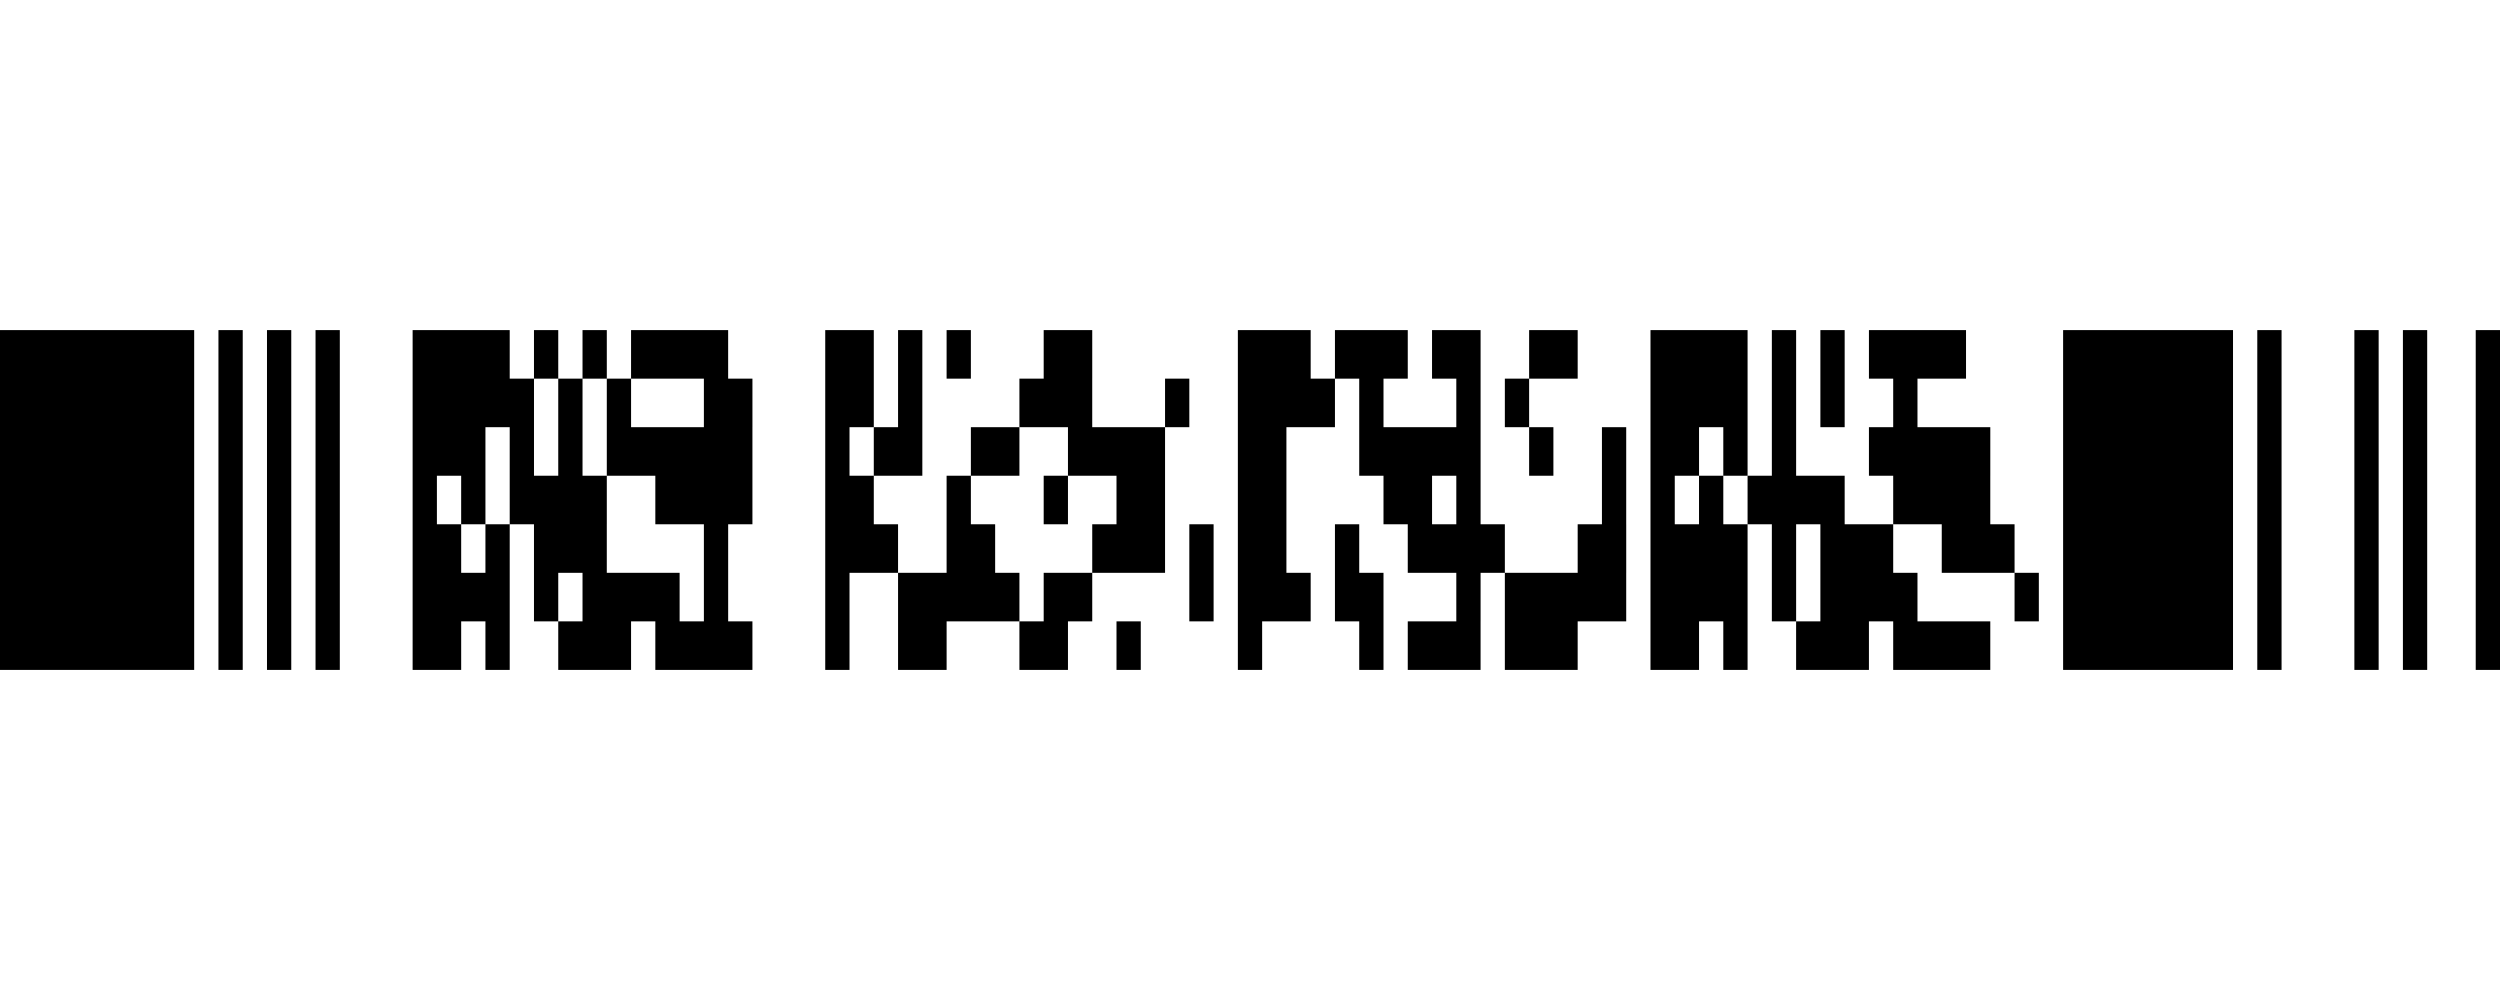
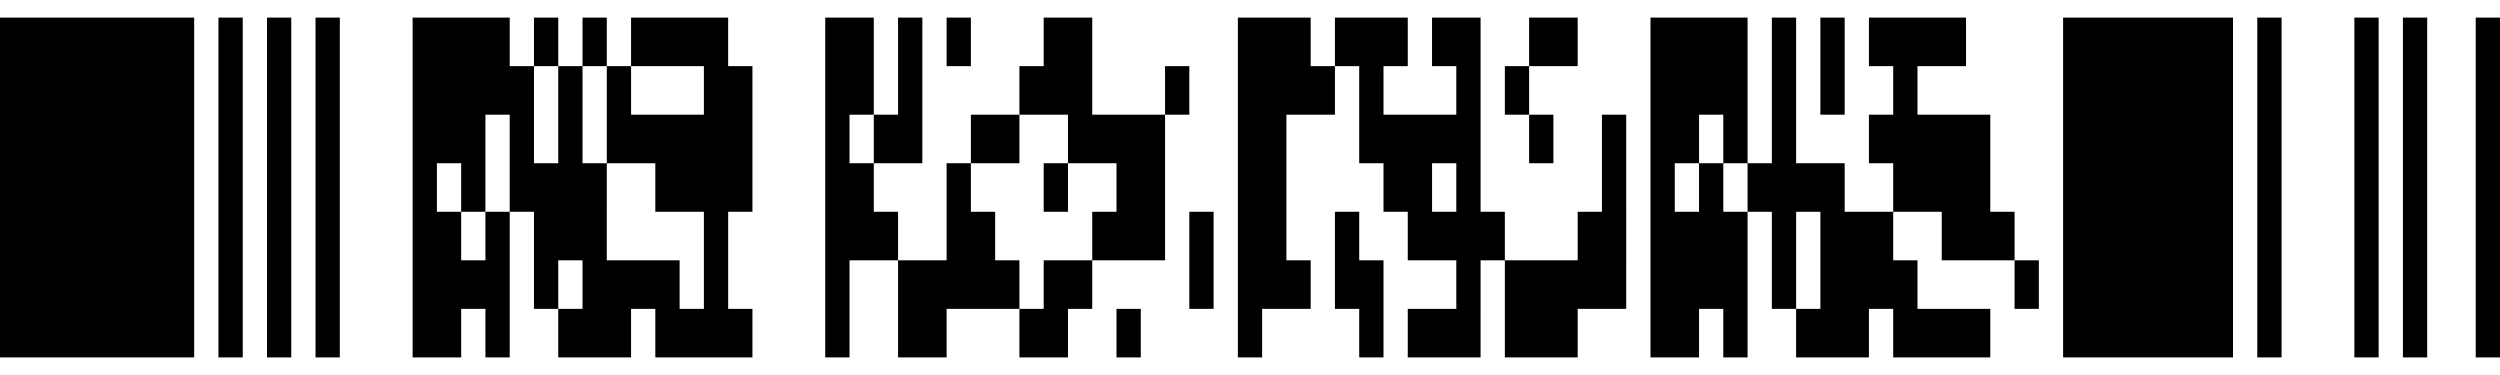
- <svg xmlns="http://www.w3.org/2000/svg" viewBox="0 0 200 80">
-   <path d="M 0 26.408 h 15.534 v 3.884 h -15.534 z M 17.476 26.408 h 1.942 v 3.884 h -1.942 z M 21.359 26.408 h 1.942 v 3.884 h -1.942 z M 25.243 26.408 h 1.942 v 3.884 h -1.942 z M 33.01 26.408 h 7.767 v 3.884 h -7.767 z M 42.718 26.408 h 1.942 v 3.884 h -1.942 z M 46.602 26.408 h 1.942 v 3.884 h -1.942 z M 50.485 26.408 h 7.767 v 3.884 h -7.767 z M 66.019 26.408 h 3.884 v 3.884 h -3.884 z M 71.845 26.408 h 1.942 v 3.884 h -1.942 z M 75.728 26.408 h 1.942 v 3.884 h -1.942 z M 83.495 26.408 h 3.884 v 3.884 h -3.884 z M 99.029 26.408 h 5.825 v 3.884 h -5.825 z M 106.796 26.408 h 5.825 v 3.884 h -5.825 z M 114.563 26.408 h 3.884 v 3.884 h -3.884 z M 122.33 26.408 h 3.884 v 3.884 h -3.884 z M 132.039 26.408 h 7.767 v 3.884 h -7.767 z M 141.748 26.408 h 1.942 v 3.884 h -1.942 z M 145.631 26.408 h 1.942 v 3.884 h -1.942 z M 149.515 26.408 h 7.767 v 3.884 h -7.767 z M 165.049 26.408 h 13.592 v 3.884 h -13.592 z M 180.583 26.408 h 1.942 v 3.884 h -1.942 z M 188.35 26.408 h 1.942 v 3.884 h -1.942 z M 192.233 26.408 h 1.942 v 3.884 h -1.942 z M 198.058 26.408 h 1.942 v 3.884 h -1.942 z M 0 30.291 h 15.534 v 3.884 h -15.534 z M 17.476 30.291 h 1.942 v 3.884 h -1.942 z M 21.359 30.291 h 1.942 v 3.884 h -1.942 z M 25.243 30.291 h 1.942 v 3.884 h -1.942 z M 33.01 30.291 h 9.709 v 3.884 h -9.709 z M 44.66 30.291 h 1.942 v 3.884 h -1.942 z M 48.544 30.291 h 1.942 v 3.884 h -1.942 z M 56.311 30.291 h 3.884 v 3.884 h -3.884 z M 66.019 30.291 h 3.884 v 3.884 h -3.884 z M 71.845 30.291 h 1.942 v 3.884 h -1.942 z M 81.553 30.291 h 5.825 v 3.884 h -5.825 z M 93.204 30.291 h 1.942 v 3.884 h -1.942 z M 99.029 30.291 h 7.767 v 3.884 h -7.767 z M 108.738 30.291 h 1.942 v 3.884 h -1.942 z M 116.505 30.291 h 1.942 v 3.884 h -1.942 z M 120.388 30.291 h 1.942 v 3.884 h -1.942 z M 132.039 30.291 h 7.767 v 3.884 h -7.767 z M 141.748 30.291 h 1.942 v 3.884 h -1.942 z M 145.631 30.291 h 1.942 v 3.884 h -1.942 z M 151.456 30.291 h 1.942 v 3.884 h -1.942 z M 165.049 30.291 h 13.592 v 3.884 h -13.592 z M 180.583 30.291 h 1.942 v 3.884 h -1.942 z M 188.35 30.291 h 1.942 v 3.884 h -1.942 z M 192.233 30.291 h 1.942 v 3.884 h -1.942 z M 198.058 30.291 h 1.942 v 3.884 h -1.942 z M 0 34.175 h 15.534 v 3.884 h -15.534 z M 17.476 34.175 h 1.942 v 3.884 h -1.942 z M 21.359 34.175 h 1.942 v 3.884 h -1.942 z M 25.243 34.175 h 1.942 v 3.884 h -1.942 z M 33.01 34.175 h 5.825 v 3.884 h -5.825 z M 40.777 34.175 h 1.942 v 3.884 h -1.942 z M 44.66 34.175 h 1.942 v 3.884 h -1.942 z M 48.544 34.175 h 11.65 v 3.884 h -11.65 z M 66.019 34.175 h 1.942 v 3.884 h -1.942 z M 69.903 34.175 h 3.884 v 3.884 h -3.884 z M 77.67 34.175 h 3.884 v 3.884 h -3.884 z M 85.437 34.175 h 7.767 v 3.884 h -7.767 z M 99.029 34.175 h 3.884 v 3.884 h -3.884 z M 108.738 34.175 h 9.709 v 3.884 h -9.709 z M 122.33 34.175 h 1.942 v 3.884 h -1.942 z M 128.155 34.175 h 1.942 v 3.884 h -1.942 z M 132.039 34.175 h 3.884 v 3.884 h -3.884 z M 137.864 34.175 h 1.942 v 3.884 h -1.942 z M 141.748 34.175 h 1.942 v 3.884 h -1.942 z M 149.515 34.175 h 9.709 v 3.884 h -9.709 z M 165.049 34.175 h 13.592 v 3.884 h -13.592 z M 180.583 34.175 h 1.942 v 3.884 h -1.942 z M 188.35 34.175 h 1.942 v 3.884 h -1.942 z M 192.233 34.175 h 1.942 v 3.884 h -1.942 z M 198.058 34.175 h 1.942 v 3.884 h -1.942 z M 0 38.058 h 15.534 v 3.884 h -15.534 z M 17.476 38.058 h 1.942 v 3.884 h -1.942 z M 21.359 38.058 h 1.942 v 3.884 h -1.942 z M 25.243 38.058 h 1.942 v 3.884 h -1.942 z M 33.01 38.058 h 1.942 v 3.884 h -1.942 z M 36.893 38.058 h 1.942 v 3.884 h -1.942 z M 40.777 38.058 h 7.767 v 3.884 h -7.767 z M 52.427 38.058 h 7.767 v 3.884 h -7.767 z M 66.019 38.058 h 3.884 v 3.884 h -3.884 z M 75.728 38.058 h 1.942 v 3.884 h -1.942 z M 83.495 38.058 h 1.942 v 3.884 h -1.942 z M 89.32 38.058 h 3.884 v 3.884 h -3.884 z M 99.029 38.058 h 3.884 v 3.884 h -3.884 z M 110.68 38.058 h 3.884 v 3.884 h -3.884 z M 116.505 38.058 h 1.942 v 3.884 h -1.942 z M 128.155 38.058 h 1.942 v 3.884 h -1.942 z M 132.039 38.058 h 1.942 v 3.884 h -1.942 z M 135.922 38.058 h 1.942 v 3.884 h -1.942 z M 139.806 38.058 h 7.767 v 3.884 h -7.767 z M 151.456 38.058 h 7.767 v 3.884 h -7.767 z M 165.049 38.058 h 13.592 v 3.884 h -13.592 z M 180.583 38.058 h 1.942 v 3.884 h -1.942 z M 188.35 38.058 h 1.942 v 3.884 h -1.942 z M 192.233 38.058 h 1.942 v 3.884 h -1.942 z M 198.058 38.058 h 1.942 v 3.884 h -1.942 z M 0 41.942 h 15.534 v 3.884 h -15.534 z M 17.476 41.942 h 1.942 v 3.884 h -1.942 z M 21.359 41.942 h 1.942 v 3.884 h -1.942 z M 25.243 41.942 h 1.942 v 3.884 h -1.942 z M 33.01 41.942 h 3.884 v 3.884 h -3.884 z M 38.835 41.942 h 1.942 v 3.884 h -1.942 z M 42.718 41.942 h 5.825 v 3.884 h -5.825 z M 56.311 41.942 h 1.942 v 3.884 h -1.942 z M 66.019 41.942 h 5.825 v 3.884 h -5.825 z M 75.728 41.942 h 3.884 v 3.884 h -3.884 z M 87.379 41.942 h 5.825 v 3.884 h -5.825 z M 95.146 41.942 h 1.942 v 3.884 h -1.942 z M 99.029 41.942 h 3.884 v 3.884 h -3.884 z M 106.796 41.942 h 1.942 v 3.884 h -1.942 z M 112.621 41.942 h 7.767 v 3.884 h -7.767 z M 126.214 41.942 h 3.884 v 3.884 h -3.884 z M 132.039 41.942 h 7.767 v 3.884 h -7.767 z M 141.748 41.942 h 1.942 v 3.884 h -1.942 z M 145.631 41.942 h 5.825 v 3.884 h -5.825 z M 155.34 41.942 h 5.825 v 3.884 h -5.825 z M 165.049 41.942 h 13.592 v 3.884 h -13.592 z M 180.583 41.942 h 1.942 v 3.884 h -1.942 z M 188.35 41.942 h 1.942 v 3.884 h -1.942 z M 192.233 41.942 h 1.942 v 3.884 h -1.942 z M 198.058 41.942 h 1.942 v 3.884 h -1.942 z M 0 45.825 h 15.534 v 3.884 h -15.534 z M 17.476 45.825 h 1.942 v 3.884 h -1.942 z M 21.359 45.825 h 1.942 v 3.884 h -1.942 z M 25.243 45.825 h 1.942 v 3.884 h -1.942 z M 33.01 45.825 h 7.767 v 3.884 h -7.767 z M 42.718 45.825 h 1.942 v 3.884 h -1.942 z M 46.602 45.825 h 7.767 v 3.884 h -7.767 z M 56.311 45.825 h 1.942 v 3.884 h -1.942 z M 66.019 45.825 h 1.942 v 3.884 h -1.942 z M 71.845 45.825 h 9.709 v 3.884 h -9.709 z M 83.495 45.825 h 3.884 v 3.884 h -3.884 z M 95.146 45.825 h 1.942 v 3.884 h -1.942 z M 99.029 45.825 h 5.825 v 3.884 h -5.825 z M 106.796 45.825 h 3.884 v 3.884 h -3.884 z M 116.505 45.825 h 1.942 v 3.884 h -1.942 z M 120.388 45.825 h 9.709 v 3.884 h -9.709 z M 132.039 45.825 h 7.767 v 3.884 h -7.767 z M 141.748 45.825 h 1.942 v 3.884 h -1.942 z M 145.631 45.825 h 7.767 v 3.884 h -7.767 z M 161.165 45.825 h 1.942 v 3.884 h -1.942 z M 165.049 45.825 h 13.592 v 3.884 h -13.592 z M 180.583 45.825 h 1.942 v 3.884 h -1.942 z M 188.35 45.825 h 1.942 v 3.884 h -1.942 z M 192.233 45.825 h 1.942 v 3.884 h -1.942 z M 198.058 45.825 h 1.942 v 3.884 h -1.942 z M 0 49.709 h 15.534 v 3.884 h -15.534 z M 17.476 49.709 h 1.942 v 3.884 h -1.942 z M 21.359 49.709 h 1.942 v 3.884 h -1.942 z M 25.243 49.709 h 1.942 v 3.884 h -1.942 z M 33.01 49.709 h 3.884 v 3.884 h -3.884 z M 38.835 49.709 h 1.942 v 3.884 h -1.942 z M 44.66 49.709 h 5.825 v 3.884 h -5.825 z M 52.427 49.709 h 7.767 v 3.884 h -7.767 z M 66.019 49.709 h 1.942 v 3.884 h -1.942 z M 71.845 49.709 h 3.884 v 3.884 h -3.884 z M 81.553 49.709 h 3.884 v 3.884 h -3.884 z M 89.32 49.709 h 1.942 v 3.884 h -1.942 z M 99.029 49.709 h 1.942 v 3.884 h -1.942 z M 108.738 49.709 h 1.942 v 3.884 h -1.942 z M 112.621 49.709 h 5.825 v 3.884 h -5.825 z M 120.388 49.709 h 5.825 v 3.884 h -5.825 z M 132.039 49.709 h 3.884 v 3.884 h -3.884 z M 137.864 49.709 h 1.942 v 3.884 h -1.942 z M 143.689 49.709 h 5.825 v 3.884 h -5.825 z M 151.456 49.709 h 7.767 v 3.884 h -7.767 z M 165.049 49.709 h 13.592 v 3.884 h -13.592 z M 180.583 49.709 h 1.942 v 3.884 h -1.942 z M 188.35 49.709 h 1.942 v 3.884 h -1.942 z M 192.233 49.709 h 1.942 v 3.884 h -1.942 z M 198.058 49.709 h 1.942 v 3.884 h -1.942 z " style="fill: #000000" />
-   <text style="fill: #000000; font-family: &quot;monospace&quot;; font-size: 16px" x="0" y="0" />
+ <svg xmlns="http://www.w3.org/2000/svg" viewBox="0 0 200 30">
+   <path d="M 0 1.408 h 15.534 v 3.884 h -15.534 z M 17.476 1.408 h 1.942 v 3.884 h -1.942 z M 21.359 1.408 h 1.942 v 3.884 h -1.942 z M 25.243 1.408 h 1.942 v 3.884 h -1.942 z M 33.01 1.408 h 7.767 v 3.884 h -7.767 z M 42.718 1.408 h 1.942 v 3.884 h -1.942 z M 46.602 1.408 h 1.942 v 3.884 h -1.942 z M 50.485 1.408 h 7.767 v 3.884 h -7.767 z M 66.019 1.408 h 3.884 v 3.884 h -3.884 z M 71.845 1.408 h 1.942 v 3.884 h -1.942 z M 75.728 1.408 h 1.942 v 3.884 h -1.942 z M 83.495 1.408 h 3.884 v 3.884 h -3.884 z M 99.029 1.408 h 5.825 v 3.884 h -5.825 z M 106.796 1.408 h 5.825 v 3.884 h -5.825 z M 114.563 1.408 h 3.884 v 3.884 h -3.884 z M 122.33 1.408 h 3.884 v 3.884 h -3.884 z M 132.039 1.408 h 7.767 v 3.884 h -7.767 z M 141.748 1.408 h 1.942 v 3.884 h -1.942 z M 145.631 1.408 h 1.942 v 3.884 h -1.942 z M 149.515 1.408 h 7.767 v 3.884 h -7.767 z M 165.049 1.408 h 13.592 v 3.884 h -13.592 z M 180.583 1.408 h 1.942 v 3.884 h -1.942 z M 188.35 1.408 h 1.942 v 3.884 h -1.942 z M 192.233 1.408 h 1.942 v 3.884 h -1.942 z M 198.058 1.408 h 1.942 v 3.884 h -1.942 z M 0 5.291 h 15.534 v 3.884 h -15.534 z M 17.476 5.291 h 1.942 v 3.884 h -1.942 z M 21.359 5.291 h 1.942 v 3.884 h -1.942 z M 25.243 5.291 h 1.942 v 3.884 h -1.942 z M 33.01 5.291 h 9.709 v 3.884 h -9.709 z M 44.66 5.291 h 1.942 v 3.884 h -1.942 z M 48.544 5.291 h 1.942 v 3.884 h -1.942 z M 56.311 5.291 h 3.884 v 3.884 h -3.884 z M 66.019 5.291 h 3.884 v 3.884 h -3.884 z M 71.845 5.291 h 1.942 v 3.884 h -1.942 z M 81.553 5.291 h 5.825 v 3.884 h -5.825 z M 93.204 5.291 h 1.942 v 3.884 h -1.942 z M 99.029 5.291 h 7.767 v 3.884 h -7.767 z M 108.738 5.291 h 1.942 v 3.884 h -1.942 z M 116.505 5.291 h 1.942 v 3.884 h -1.942 z M 120.388 5.291 h 1.942 v 3.884 h -1.942 z M 132.039 5.291 h 7.767 v 3.884 h -7.767 z M 141.748 5.291 h 1.942 v 3.884 h -1.942 z M 145.631 5.291 h 1.942 v 3.884 h -1.942 z M 151.456 5.291 h 1.942 v 3.884 h -1.942 z M 165.049 5.291 h 13.592 v 3.884 h -13.592 z M 180.583 5.291 h 1.942 v 3.884 h -1.942 z M 188.35 5.291 h 1.942 v 3.884 h -1.942 z M 192.233 5.291 h 1.942 v 3.884 h -1.942 z M 198.058 5.291 h 1.942 v 3.884 h -1.942 z M 0 9.175 h 15.534 v 3.884 h -15.534 z M 17.476 9.175 h 1.942 v 3.884 h -1.942 z M 21.359 9.175 h 1.942 v 3.884 h -1.942 z M 25.243 9.175 h 1.942 v 3.884 h -1.942 z M 33.01 9.175 h 5.825 v 3.884 h -5.825 z M 40.777 9.175 h 1.942 v 3.884 h -1.942 z M 44.66 9.175 h 1.942 v 3.884 h -1.942 z M 48.544 9.175 h 11.65 v 3.884 h -11.65 z M 66.019 9.175 h 1.942 v 3.884 h -1.942 z M 69.903 9.175 h 3.884 v 3.884 h -3.884 z M 77.67 9.175 h 3.884 v 3.884 h -3.884 z M 85.437 9.175 h 7.767 v 3.884 h -7.767 z M 99.029 9.175 h 3.884 v 3.884 h -3.884 z M 108.738 9.175 h 9.709 v 3.884 h -9.709 z M 122.33 9.175 h 1.942 v 3.884 h -1.942 z M 128.155 9.175 h 1.942 v 3.884 h -1.942 z M 132.039 9.175 h 3.884 v 3.884 h -3.884 z M 137.864 9.175 h 1.942 v 3.884 h -1.942 z M 141.748 9.175 h 1.942 v 3.884 h -1.942 z M 149.515 9.175 h 9.709 v 3.884 h -9.709 z M 165.049 9.175 h 13.592 v 3.884 h -13.592 z M 180.583 9.175 h 1.942 v 3.884 h -1.942 z M 188.35 9.175 h 1.942 v 3.884 h -1.942 z M 192.233 9.175 h 1.942 v 3.884 h -1.942 z M 198.058 9.175 h 1.942 v 3.884 h -1.942 z M 0 13.058 h 15.534 v 3.884 h -15.534 z M 17.476 13.058 h 1.942 v 3.884 h -1.942 z M 21.359 13.058 h 1.942 v 3.884 h -1.942 z M 25.243 13.058 h 1.942 v 3.884 h -1.942 z M 33.01 13.058 h 1.942 v 3.884 h -1.942 z M 36.893 13.058 h 1.942 v 3.884 h -1.942 z M 40.777 13.058 h 7.767 v 3.884 h -7.767 z M 52.427 13.058 h 7.767 v 3.884 h -7.767 z M 66.019 13.058 h 3.884 v 3.884 h -3.884 z M 75.728 13.058 h 1.942 v 3.884 h -1.942 z M 83.495 13.058 h 1.942 v 3.884 h -1.942 z M 89.32 13.058 h 3.884 v 3.884 h -3.884 z M 99.029 13.058 h 3.884 v 3.884 h -3.884 z M 110.68 13.058 h 3.884 v 3.884 h -3.884 z M 116.505 13.058 h 1.942 v 3.884 h -1.942 z M 128.155 13.058 h 1.942 v 3.884 h -1.942 z M 132.039 13.058 h 1.942 v 3.884 h -1.942 z M 135.922 13.058 h 1.942 v 3.884 h -1.942 z M 139.806 13.058 h 7.767 v 3.884 h -7.767 z M 151.456 13.058 h 7.767 v 3.884 h -7.767 z M 165.049 13.058 h 13.592 v 3.884 h -13.592 z M 180.583 13.058 h 1.942 v 3.884 h -1.942 z M 188.35 13.058 h 1.942 v 3.884 h -1.942 z M 192.233 13.058 h 1.942 v 3.884 h -1.942 z M 198.058 13.058 h 1.942 v 3.884 h -1.942 z M 0 16.942 h 15.534 v 3.884 h -15.534 z M 17.476 16.942 h 1.942 v 3.884 h -1.942 z M 21.359 16.942 h 1.942 v 3.884 h -1.942 z M 25.243 16.942 h 1.942 v 3.884 h -1.942 z M 33.01 16.942 h 3.884 v 3.884 h -3.884 z M 38.835 16.942 h 1.942 v 3.884 h -1.942 z M 42.718 16.942 h 5.825 v 3.884 h -5.825 z M 56.311 16.942 h 1.942 v 3.884 h -1.942 z M 66.019 16.942 h 5.825 v 3.884 h -5.825 z M 75.728 16.942 h 3.884 v 3.884 h -3.884 z M 87.379 16.942 h 5.825 v 3.884 h -5.825 z M 95.146 16.942 h 1.942 v 3.884 h -1.942 z M 99.029 16.942 h 3.884 v 3.884 h -3.884 z M 106.796 16.942 h 1.942 v 3.884 h -1.942 z M 112.621 16.942 h 7.767 v 3.884 h -7.767 z M 126.214 16.942 h 3.884 v 3.884 h -3.884 z M 132.039 16.942 h 7.767 v 3.884 h -7.767 z M 141.748 16.942 h 1.942 v 3.884 h -1.942 z M 145.631 16.942 h 5.825 v 3.884 h -5.825 z M 155.34 16.942 h 5.825 v 3.884 h -5.825 z M 165.049 16.942 h 13.592 v 3.884 h -13.592 z M 180.583 16.942 h 1.942 v 3.884 h -1.942 z M 188.35 16.942 h 1.942 v 3.884 h -1.942 z M 192.233 16.942 h 1.942 v 3.884 h -1.942 z M 198.058 16.942 h 1.942 v 3.884 h -1.942 z M 0 20.825 h 15.534 v 3.884 h -15.534 z M 17.476 20.825 h 1.942 v 3.884 h -1.942 z M 21.359 20.825 h 1.942 v 3.884 h -1.942 z M 25.243 20.825 h 1.942 v 3.884 h -1.942 z M 33.01 20.825 h 7.767 v 3.884 h -7.767 z M 42.718 20.825 h 1.942 v 3.884 h -1.942 z M 46.602 20.825 h 7.767 v 3.884 h -7.767 z M 56.311 20.825 h 1.942 v 3.884 h -1.942 z M 66.019 20.825 h 1.942 v 3.884 h -1.942 z M 71.845 20.825 h 9.709 v 3.884 h -9.709 z M 83.495 20.825 h 3.884 v 3.884 h -3.884 z M 95.146 20.825 h 1.942 v 3.884 h -1.942 z M 99.029 20.825 h 5.825 v 3.884 h -5.825 z M 106.796 20.825 h 3.884 v 3.884 h -3.884 z M 116.505 20.825 h 1.942 v 3.884 h -1.942 z M 120.388 20.825 h 9.709 v 3.884 h -9.709 z M 132.039 20.825 h 7.767 v 3.884 h -7.767 z M 141.748 20.825 h 1.942 v 3.884 h -1.942 z M 145.631 20.825 h 7.767 v 3.884 h -7.767 z M 161.165 20.825 h 1.942 v 3.884 h -1.942 z M 165.049 20.825 h 13.592 v 3.884 h -13.592 z M 180.583 20.825 h 1.942 v 3.884 h -1.942 z M 188.35 20.825 h 1.942 v 3.884 h -1.942 z M 192.233 20.825 h 1.942 v 3.884 h -1.942 z M 198.058 20.825 h 1.942 v 3.884 h -1.942 z M 0 24.709 h 15.534 v 3.884 h -15.534 z M 17.476 24.709 h 1.942 v 3.884 h -1.942 z M 21.359 24.709 h 1.942 v 3.884 h -1.942 z M 25.243 24.709 h 1.942 v 3.884 h -1.942 z M 33.01 24.709 h 3.884 v 3.884 h -3.884 z M 38.835 24.709 h 1.942 v 3.884 h -1.942 z M 44.66 24.709 h 5.825 v 3.884 h -5.825 z M 52.427 24.709 h 7.767 v 3.884 h -7.767 z M 66.019 24.709 h 1.942 v 3.884 h -1.942 z M 71.845 24.709 h 3.884 v 3.884 h -3.884 z M 81.553 24.709 h 3.884 v 3.884 h -3.884 z M 89.32 24.709 h 1.942 v 3.884 h -1.942 z M 99.029 24.709 h 1.942 v 3.884 h -1.942 z M 108.738 24.709 h 1.942 v 3.884 h -1.942 z M 112.621 24.709 h 5.825 v 3.884 h -5.825 z M 120.388 24.709 h 5.825 v 3.884 h -5.825 z M 132.039 24.709 h 3.884 v 3.884 h -3.884 z M 137.864 24.709 h 1.942 v 3.884 h -1.942 z M 143.689 24.709 h 5.825 v 3.884 h -5.825 z M 151.456 24.709 h 7.767 v 3.884 h -7.767 z M 165.049 24.709 h 13.592 v 3.884 h -13.592 z M 180.583 24.709 h 1.942 v 3.884 h -1.942 z M 188.35 24.709 h 1.942 v 3.884 h -1.942 z M 192.233 24.709 h 1.942 v 3.884 h -1.942 z M 198.058 24.709 h 1.942 v 3.884 h -1.942 z " style="fill: #000000" />
+   <text style="fill: #000000; font-family: &quot;monospace&quot;; font-size: 6px" x="0" y="0" />
</svg>
